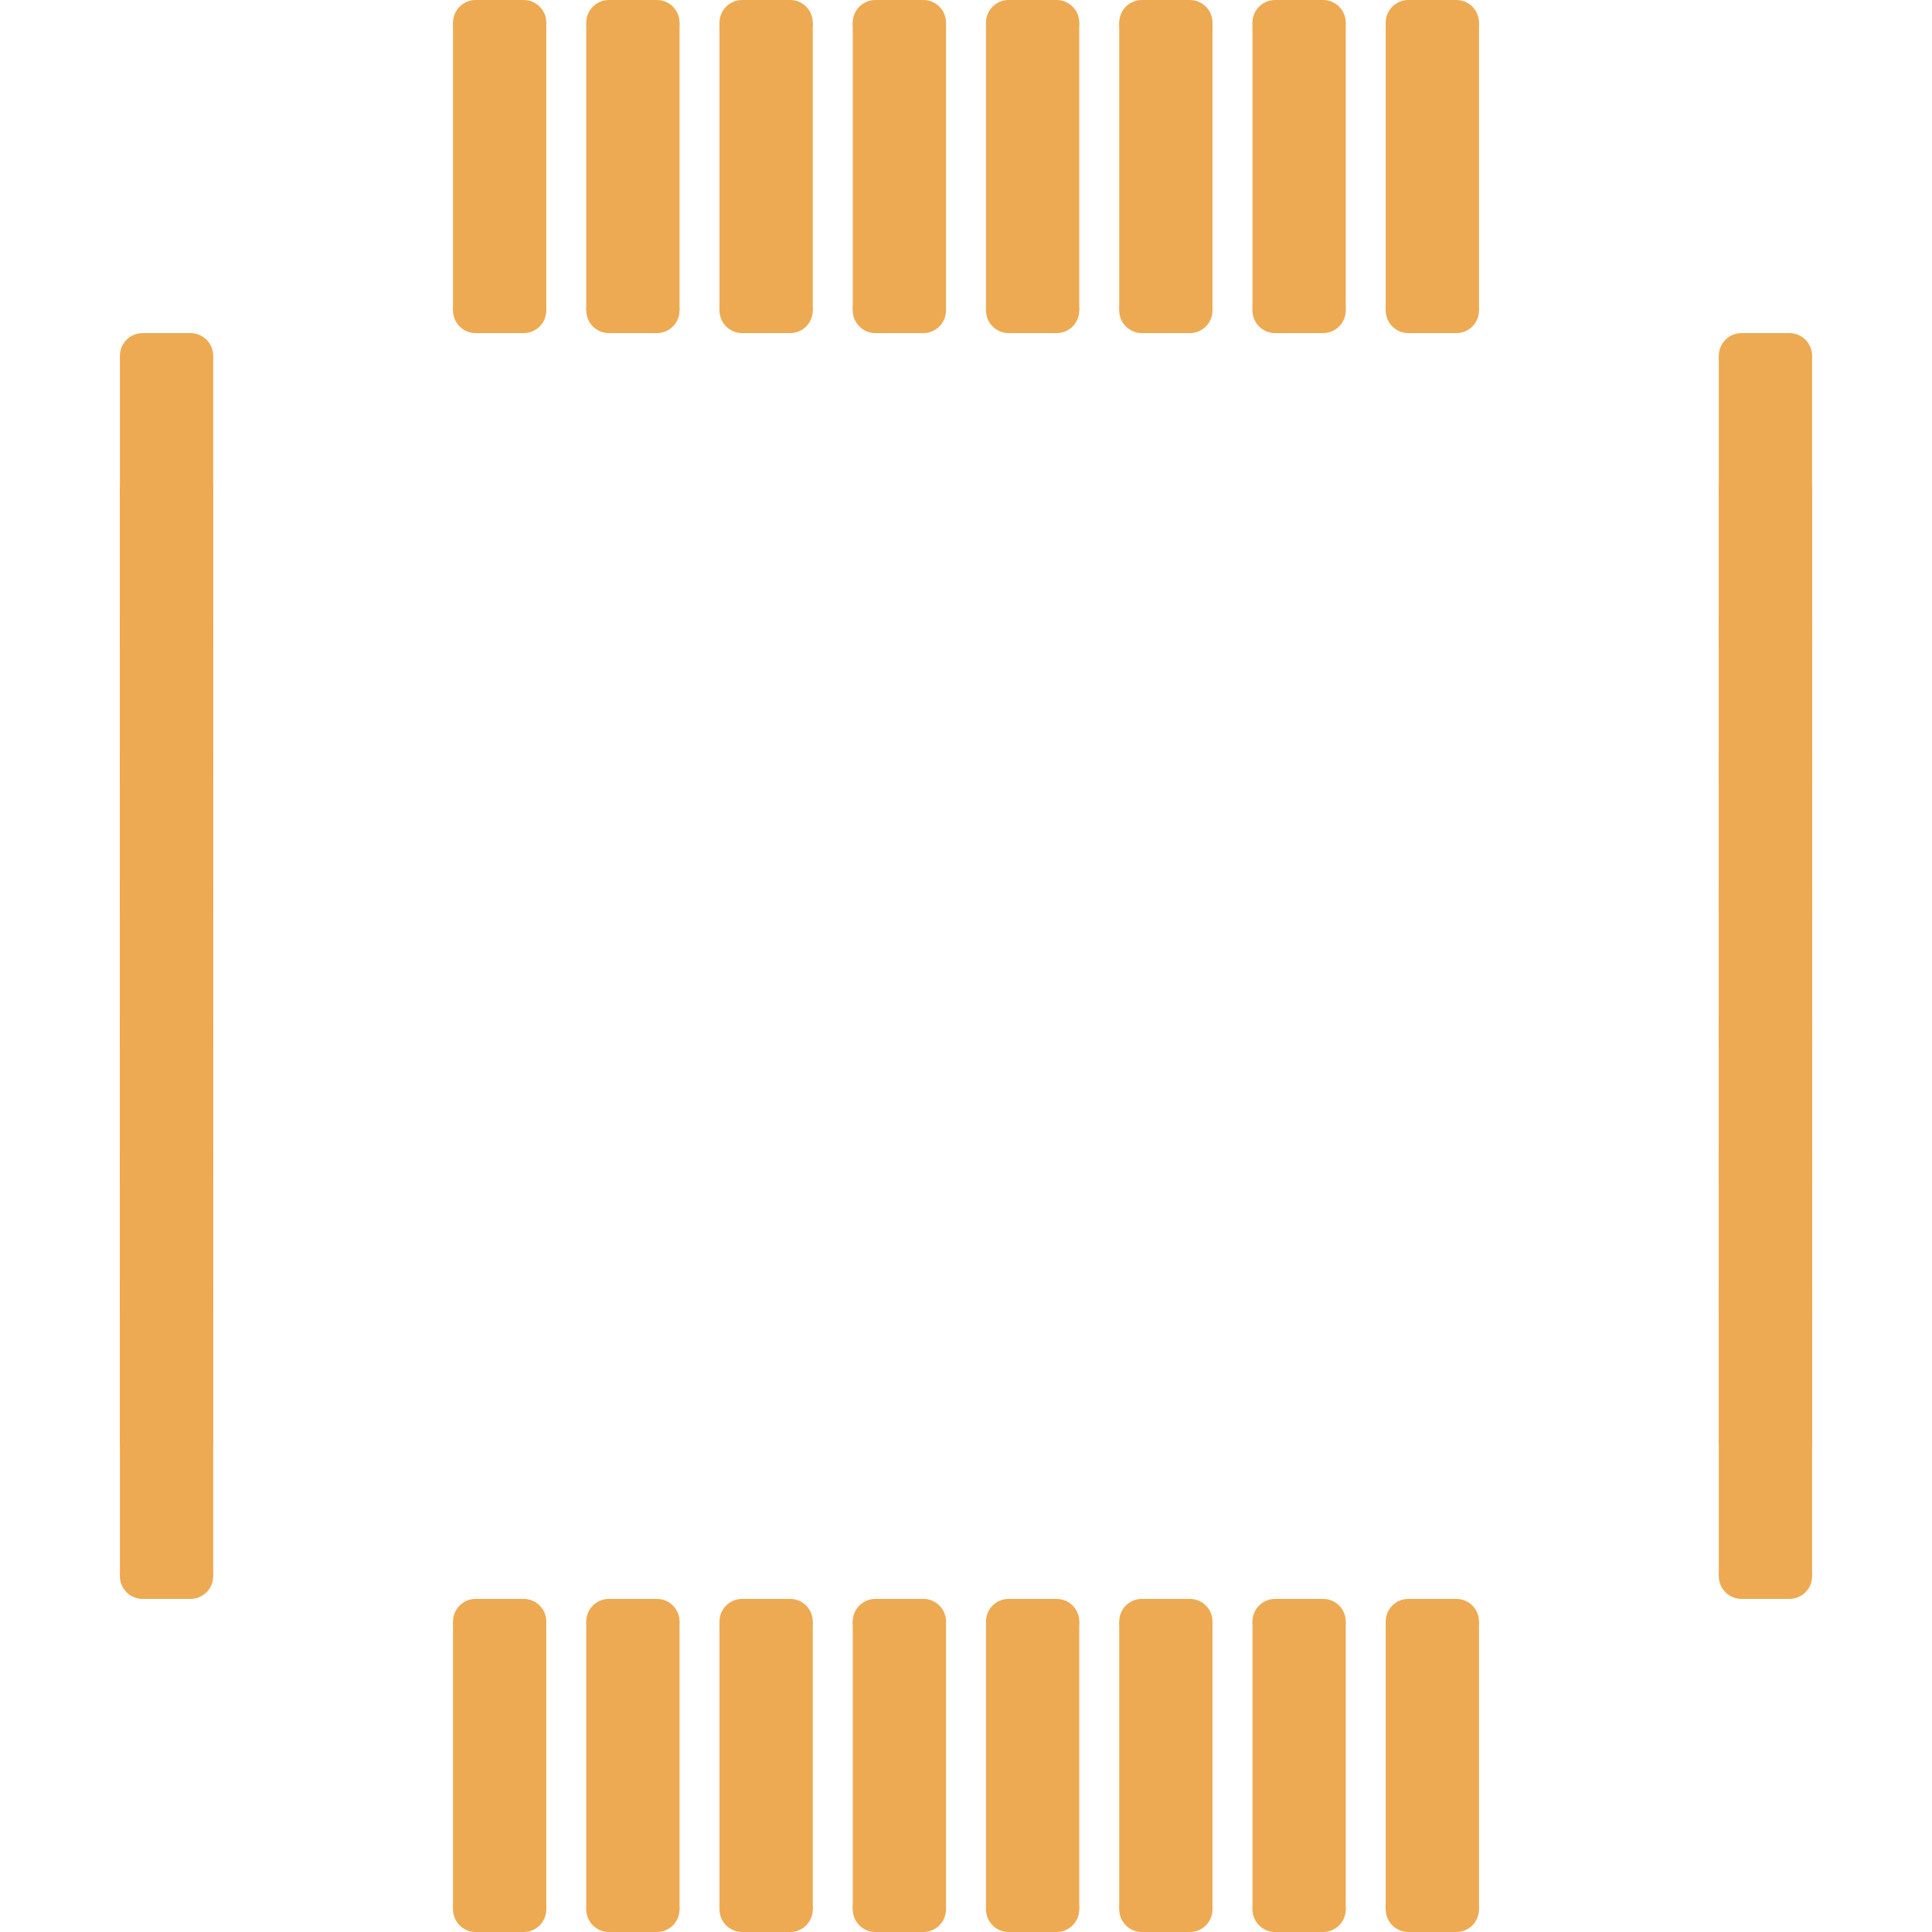
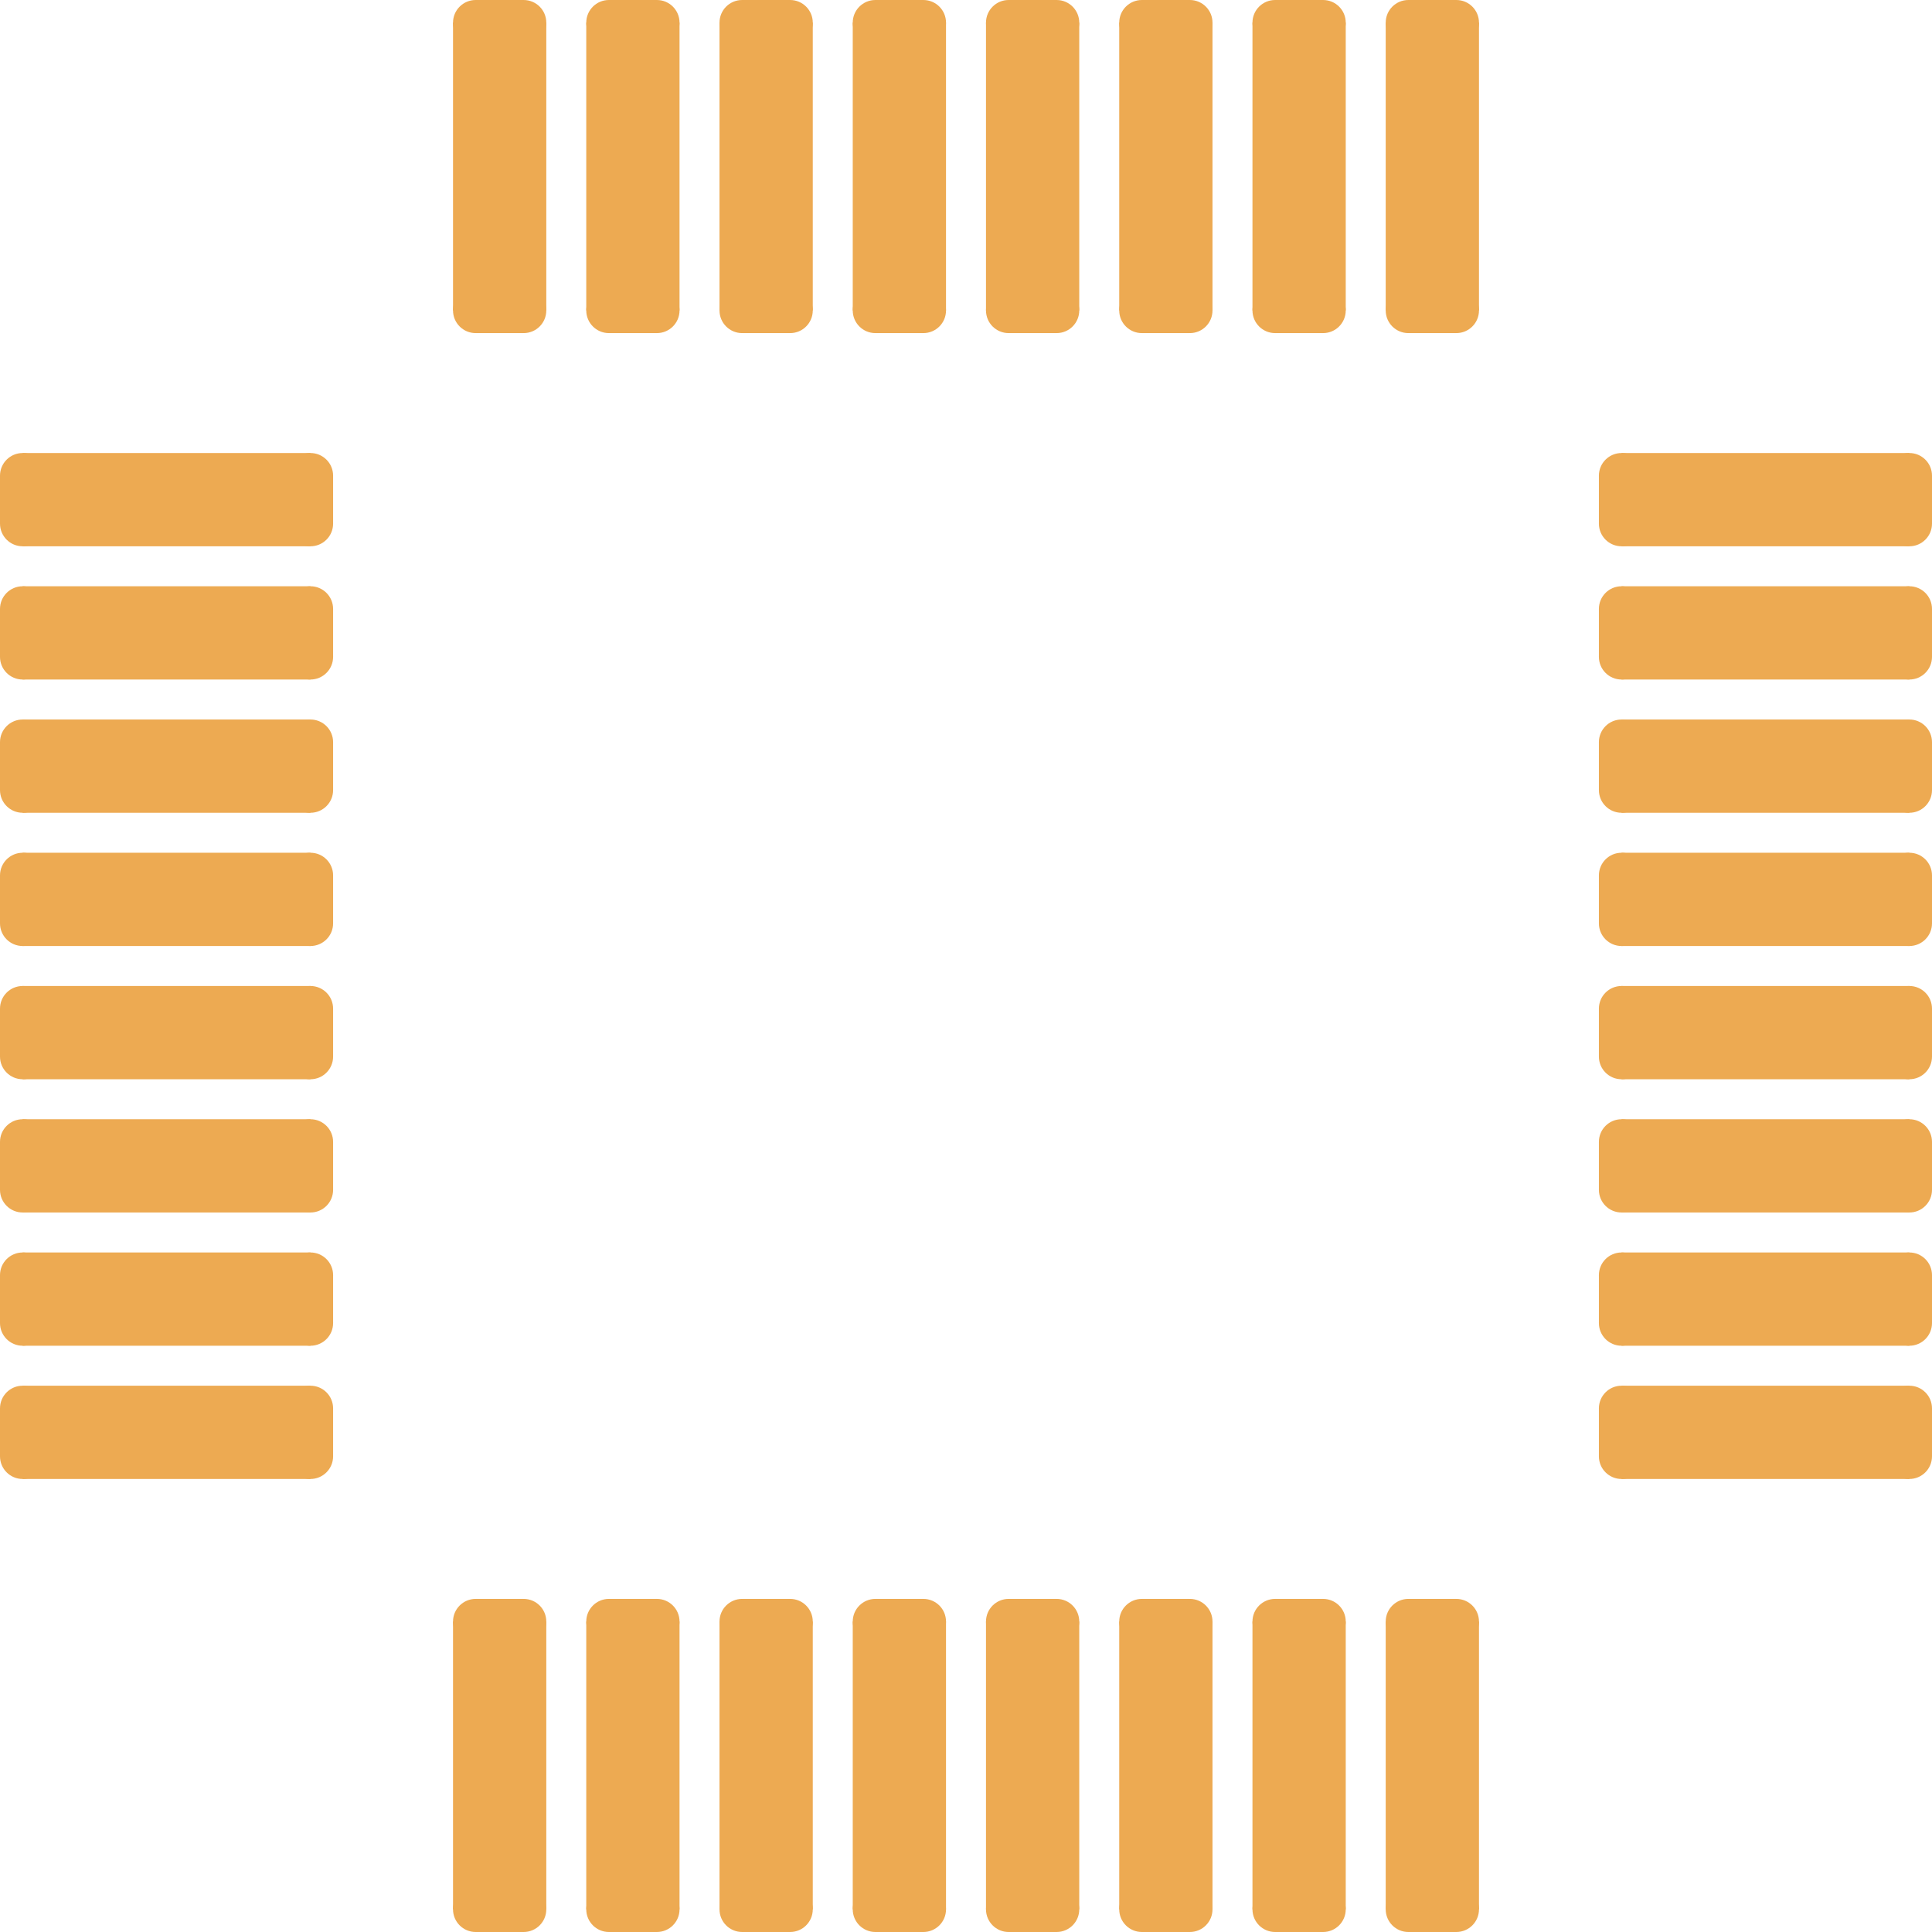
- <svg xmlns="http://www.w3.org/2000/svg" xmlns:xlink="http://www.w3.org/1999/xlink" version="1.1" stroke-linecap="round" stroke-linejoin="round" stroke-width="0" fill-rule="evenodd" width="720" height="720" viewBox="-3175 -3625 6350 7250" color="#edaa52">
+ <svg xmlns="http://www.w3.org/2000/svg" xmlns:xlink="http://www.w3.org/1999/xlink" version="1.1" stroke-linecap="round" stroke-linejoin="round" stroke-width="0" fill-rule="evenodd" width="720" height="720" viewBox="-3625 -3625 7250 7250" color="#edaa52">
  <defs>
    <g id="rounded-qfp-bottom-B_Mask_pad-10">
      <polygon points="-90,540 90,540 90,-540 -90,-540" />
      <circle cx="-90" cy="540" r="85" />
      <circle cx="90" cy="540" r="85" />
      <circle cx="90" cy="-540" r="85" />
      <circle cx="-90" cy="-540" r="85" />
      <polygon points="-90,455 90,455 90,625 -90,625" />
      <polygon points="175,540 175,-540 5,-540 5,540" />
      <polygon points="90,-625 -90,-625 -90,-455 90,-455" />
      <polygon points="-5,-540 -5,540 -175,540 -175,-540" />
    </g>
+     <g id="rounded-qfp-bottom-B_Mask_pad-11">
+       <polygon points="-540,-90 -540,90 540,90 540,-90" />
+       <circle cx="-540" cy="-90" r="85" />
+       <circle cx="-540" cy="90" r="85" />
+       <circle cx="540" cy="90" r="85" />
+       <circle cx="540" cy="-90" r="85" />
+       <polygon points="-455,-90 -455,90 -625,90 -625,-90" />
+       <polygon points="-540,5 540,5 540,175 -540,175" />
+       <polygon points="625,90 625,-90 455,-90 455,90" />
+       <polygon points="540,-175 -540,-175 -540,-5 540,-5" />
+     </g>
+     <g id="rounded-qfp-bottom-B_Mask_pad-12">
+       <polygon points="90,-540 -90,-540 -90,540 90,540" />
+       <circle cx="90" cy="-540" r="85" />
+       <circle cx="-90" cy="-540" r="85" />
+       <circle cx="-90" cy="540" r="85" />
+       <circle cx="90" cy="540" r="85" />
+       <polygon points="90,-625 -90,-625 -90,-455 90,-455" />
+       <polygon points="-5,-540 -5,540 -175,540 -175,-540" />
+       <polygon points="-90,455 90,455 90,625 -90,625" />
+       <polygon points="175,540 175,-540 5,-540 5,540" />
+     </g>
+     <g id="rounded-qfp-bottom-B_Mask_pad-13">
+       <polygon points="540,90 540,-90 -540,-90 -540,90" />
+       <circle cx="540" cy="90" r="85" />
+       <circle cx="540" cy="-90" r="85" />
+       <circle cx="-540" cy="-90" r="85" />
+       <circle cx="-540" cy="90" r="85" />
+       <polygon points="625,90 625,-90 455,-90 455,90" />
+       <polygon points="540,-175 -540,-175 -540,-5 540,-5" />
+       <polygon points="-455,-90 -455,90 -625,90 -625,-90" />
+       <polygon points="-540,5 540,5 540,175 -540,175" />
+     </g>
  </defs>
  <g transform="translate(0,0) scale(1,-1)" fill="currentColor" stroke="currentColor">
    <use xlink:href="#rounded-qfp-bottom-B_Mask_pad-10" x="-1750" y="3000" />
    <use xlink:href="#rounded-qfp-bottom-B_Mask_pad-10" x="-1250" y="3000" />
    <use xlink:href="#rounded-qfp-bottom-B_Mask_pad-10" x="-750" y="3000" />
    <use xlink:href="#rounded-qfp-bottom-B_Mask_pad-10" x="-250" y="3000" />
    <use xlink:href="#rounded-qfp-bottom-B_Mask_pad-10" x="250" y="3000" />
    <use xlink:href="#rounded-qfp-bottom-B_Mask_pad-10" x="750" y="3000" />
    <use xlink:href="#rounded-qfp-bottom-B_Mask_pad-10" x="1250" y="3000" />
    <use xlink:href="#rounded-qfp-bottom-B_Mask_pad-10" x="1750" y="3000" />
-     <use xlink:href="#rounded-qfp-bottom-B_Mask_pad-10" x="-3000" y="-1750" />
-     <use xlink:href="#rounded-qfp-bottom-B_Mask_pad-10" x="-3000" y="-1250" />
-     <use xlink:href="#rounded-qfp-bottom-B_Mask_pad-10" x="-3000" y="-750" />
-     <use xlink:href="#rounded-qfp-bottom-B_Mask_pad-10" x="-3000" y="-250" />
-     <use xlink:href="#rounded-qfp-bottom-B_Mask_pad-10" x="-3000" y="250" />
-     <use xlink:href="#rounded-qfp-bottom-B_Mask_pad-10" x="-3000" y="750" />
-     <use xlink:href="#rounded-qfp-bottom-B_Mask_pad-10" x="-3000" y="1250" />
-     <use xlink:href="#rounded-qfp-bottom-B_Mask_pad-10" x="-3000" y="1750" />
-     <use xlink:href="#rounded-qfp-bottom-B_Mask_pad-10" x="-1750" y="-3000" />
-     <use xlink:href="#rounded-qfp-bottom-B_Mask_pad-10" x="-1250" y="-3000" />
-     <use xlink:href="#rounded-qfp-bottom-B_Mask_pad-10" x="-750" y="-3000" />
-     <use xlink:href="#rounded-qfp-bottom-B_Mask_pad-10" x="-250" y="-3000" />
-     <use xlink:href="#rounded-qfp-bottom-B_Mask_pad-10" x="250" y="-3000" />
-     <use xlink:href="#rounded-qfp-bottom-B_Mask_pad-10" x="750" y="-3000" />
-     <use xlink:href="#rounded-qfp-bottom-B_Mask_pad-10" x="1250" y="-3000" />
-     <use xlink:href="#rounded-qfp-bottom-B_Mask_pad-10" x="1750" y="-3000" />
-     <use xlink:href="#rounded-qfp-bottom-B_Mask_pad-10" x="3000" y="-1750" />
-     <use xlink:href="#rounded-qfp-bottom-B_Mask_pad-10" x="3000" y="-1250" />
-     <use xlink:href="#rounded-qfp-bottom-B_Mask_pad-10" x="3000" y="-750" />
-     <use xlink:href="#rounded-qfp-bottom-B_Mask_pad-10" x="3000" y="-250" />
-     <use xlink:href="#rounded-qfp-bottom-B_Mask_pad-10" x="3000" y="250" />
-     <use xlink:href="#rounded-qfp-bottom-B_Mask_pad-10" x="3000" y="750" />
-     <use xlink:href="#rounded-qfp-bottom-B_Mask_pad-10" x="3000" y="1250" />
-     <use xlink:href="#rounded-qfp-bottom-B_Mask_pad-10" x="3000" y="1750" />
+     <use xlink:href="#rounded-qfp-bottom-B_Mask_pad-11" x="-3000" y="-1750" />
+     <use xlink:href="#rounded-qfp-bottom-B_Mask_pad-11" x="-3000" y="-1250" />
+     <use xlink:href="#rounded-qfp-bottom-B_Mask_pad-11" x="-3000" y="-750" />
+     <use xlink:href="#rounded-qfp-bottom-B_Mask_pad-11" x="-3000" y="-250" />
+     <use xlink:href="#rounded-qfp-bottom-B_Mask_pad-11" x="-3000" y="250" />
+     <use xlink:href="#rounded-qfp-bottom-B_Mask_pad-11" x="-3000" y="750" />
+     <use xlink:href="#rounded-qfp-bottom-B_Mask_pad-11" x="-3000" y="1250" />
+     <use xlink:href="#rounded-qfp-bottom-B_Mask_pad-11" x="-3000" y="1750" />
+     <use xlink:href="#rounded-qfp-bottom-B_Mask_pad-12" x="-1750" y="-3000" />
+     <use xlink:href="#rounded-qfp-bottom-B_Mask_pad-12" x="-1250" y="-3000" />
+     <use xlink:href="#rounded-qfp-bottom-B_Mask_pad-12" x="-750" y="-3000" />
+     <use xlink:href="#rounded-qfp-bottom-B_Mask_pad-12" x="-250" y="-3000" />
+     <use xlink:href="#rounded-qfp-bottom-B_Mask_pad-12" x="250" y="-3000" />
+     <use xlink:href="#rounded-qfp-bottom-B_Mask_pad-12" x="750" y="-3000" />
+     <use xlink:href="#rounded-qfp-bottom-B_Mask_pad-12" x="1250" y="-3000" />
+     <use xlink:href="#rounded-qfp-bottom-B_Mask_pad-12" x="1750" y="-3000" />
+     <use xlink:href="#rounded-qfp-bottom-B_Mask_pad-13" x="3000" y="-1750" />
+     <use xlink:href="#rounded-qfp-bottom-B_Mask_pad-13" x="3000" y="-1250" />
+     <use xlink:href="#rounded-qfp-bottom-B_Mask_pad-13" x="3000" y="-750" />
+     <use xlink:href="#rounded-qfp-bottom-B_Mask_pad-13" x="3000" y="-250" />
+     <use xlink:href="#rounded-qfp-bottom-B_Mask_pad-13" x="3000" y="250" />
+     <use xlink:href="#rounded-qfp-bottom-B_Mask_pad-13" x="3000" y="750" />
+     <use xlink:href="#rounded-qfp-bottom-B_Mask_pad-13" x="3000" y="1250" />
+     <use xlink:href="#rounded-qfp-bottom-B_Mask_pad-13" x="3000" y="1750" />
  </g>
</svg>
